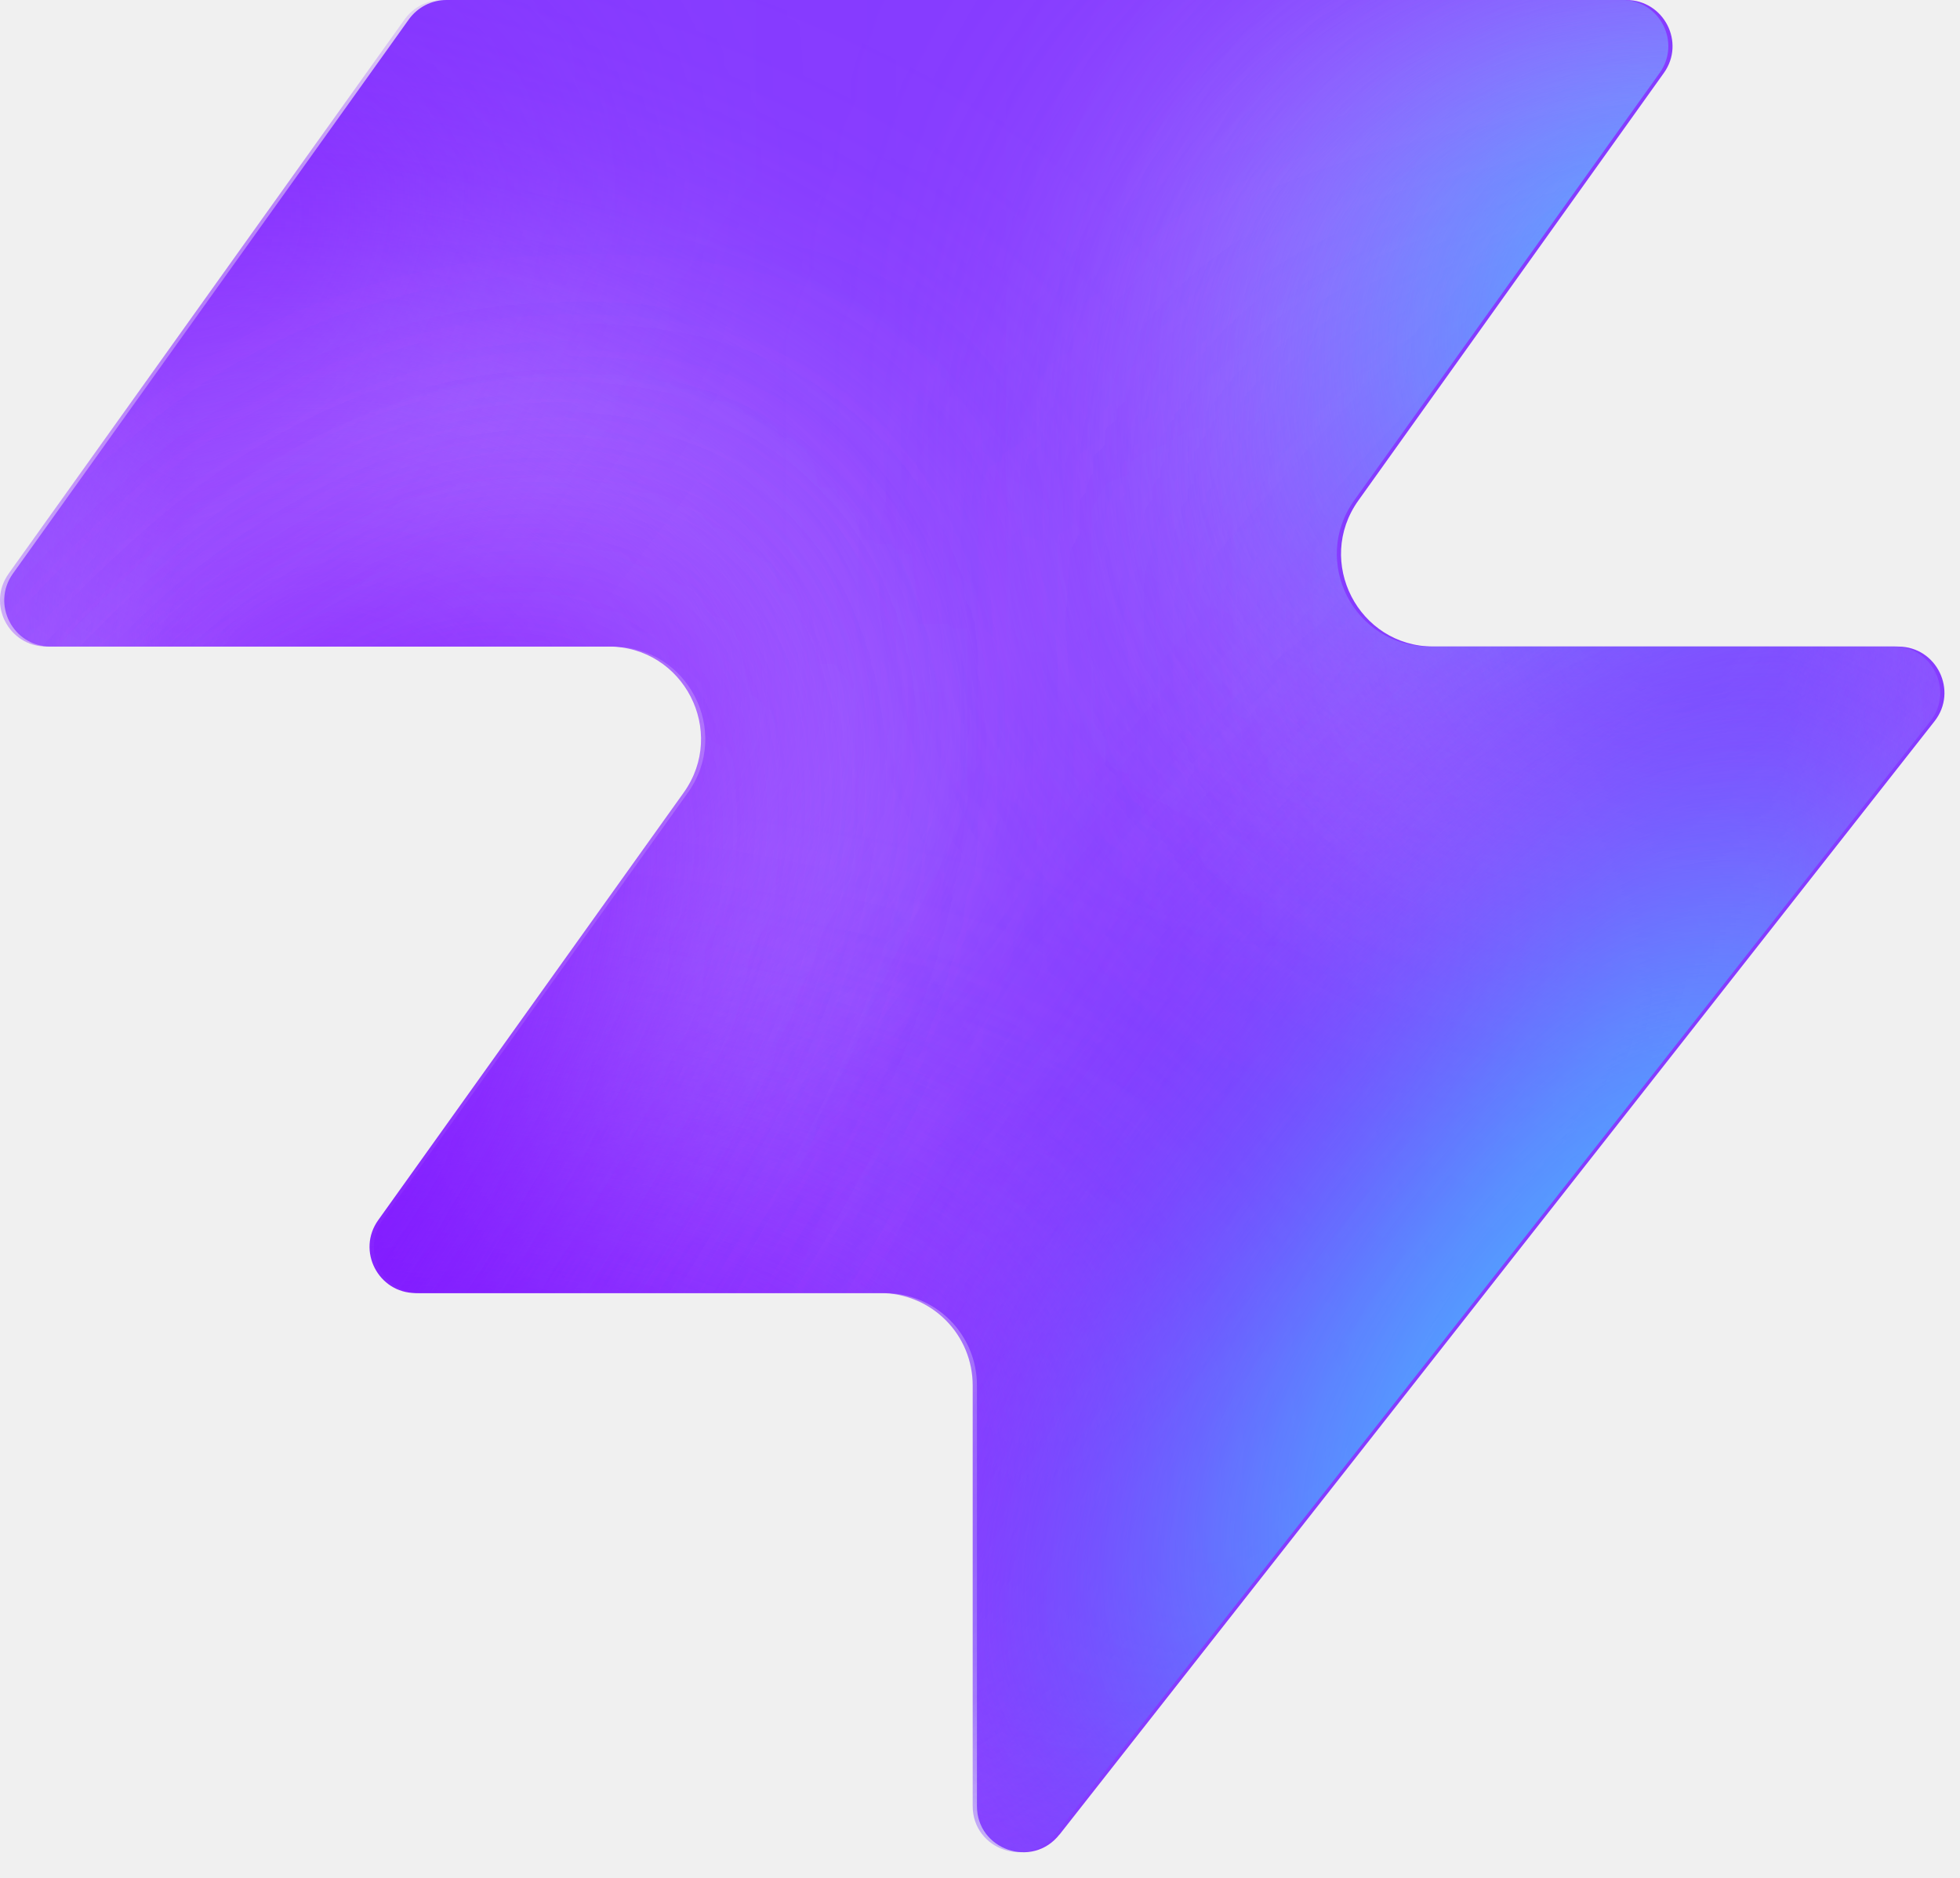
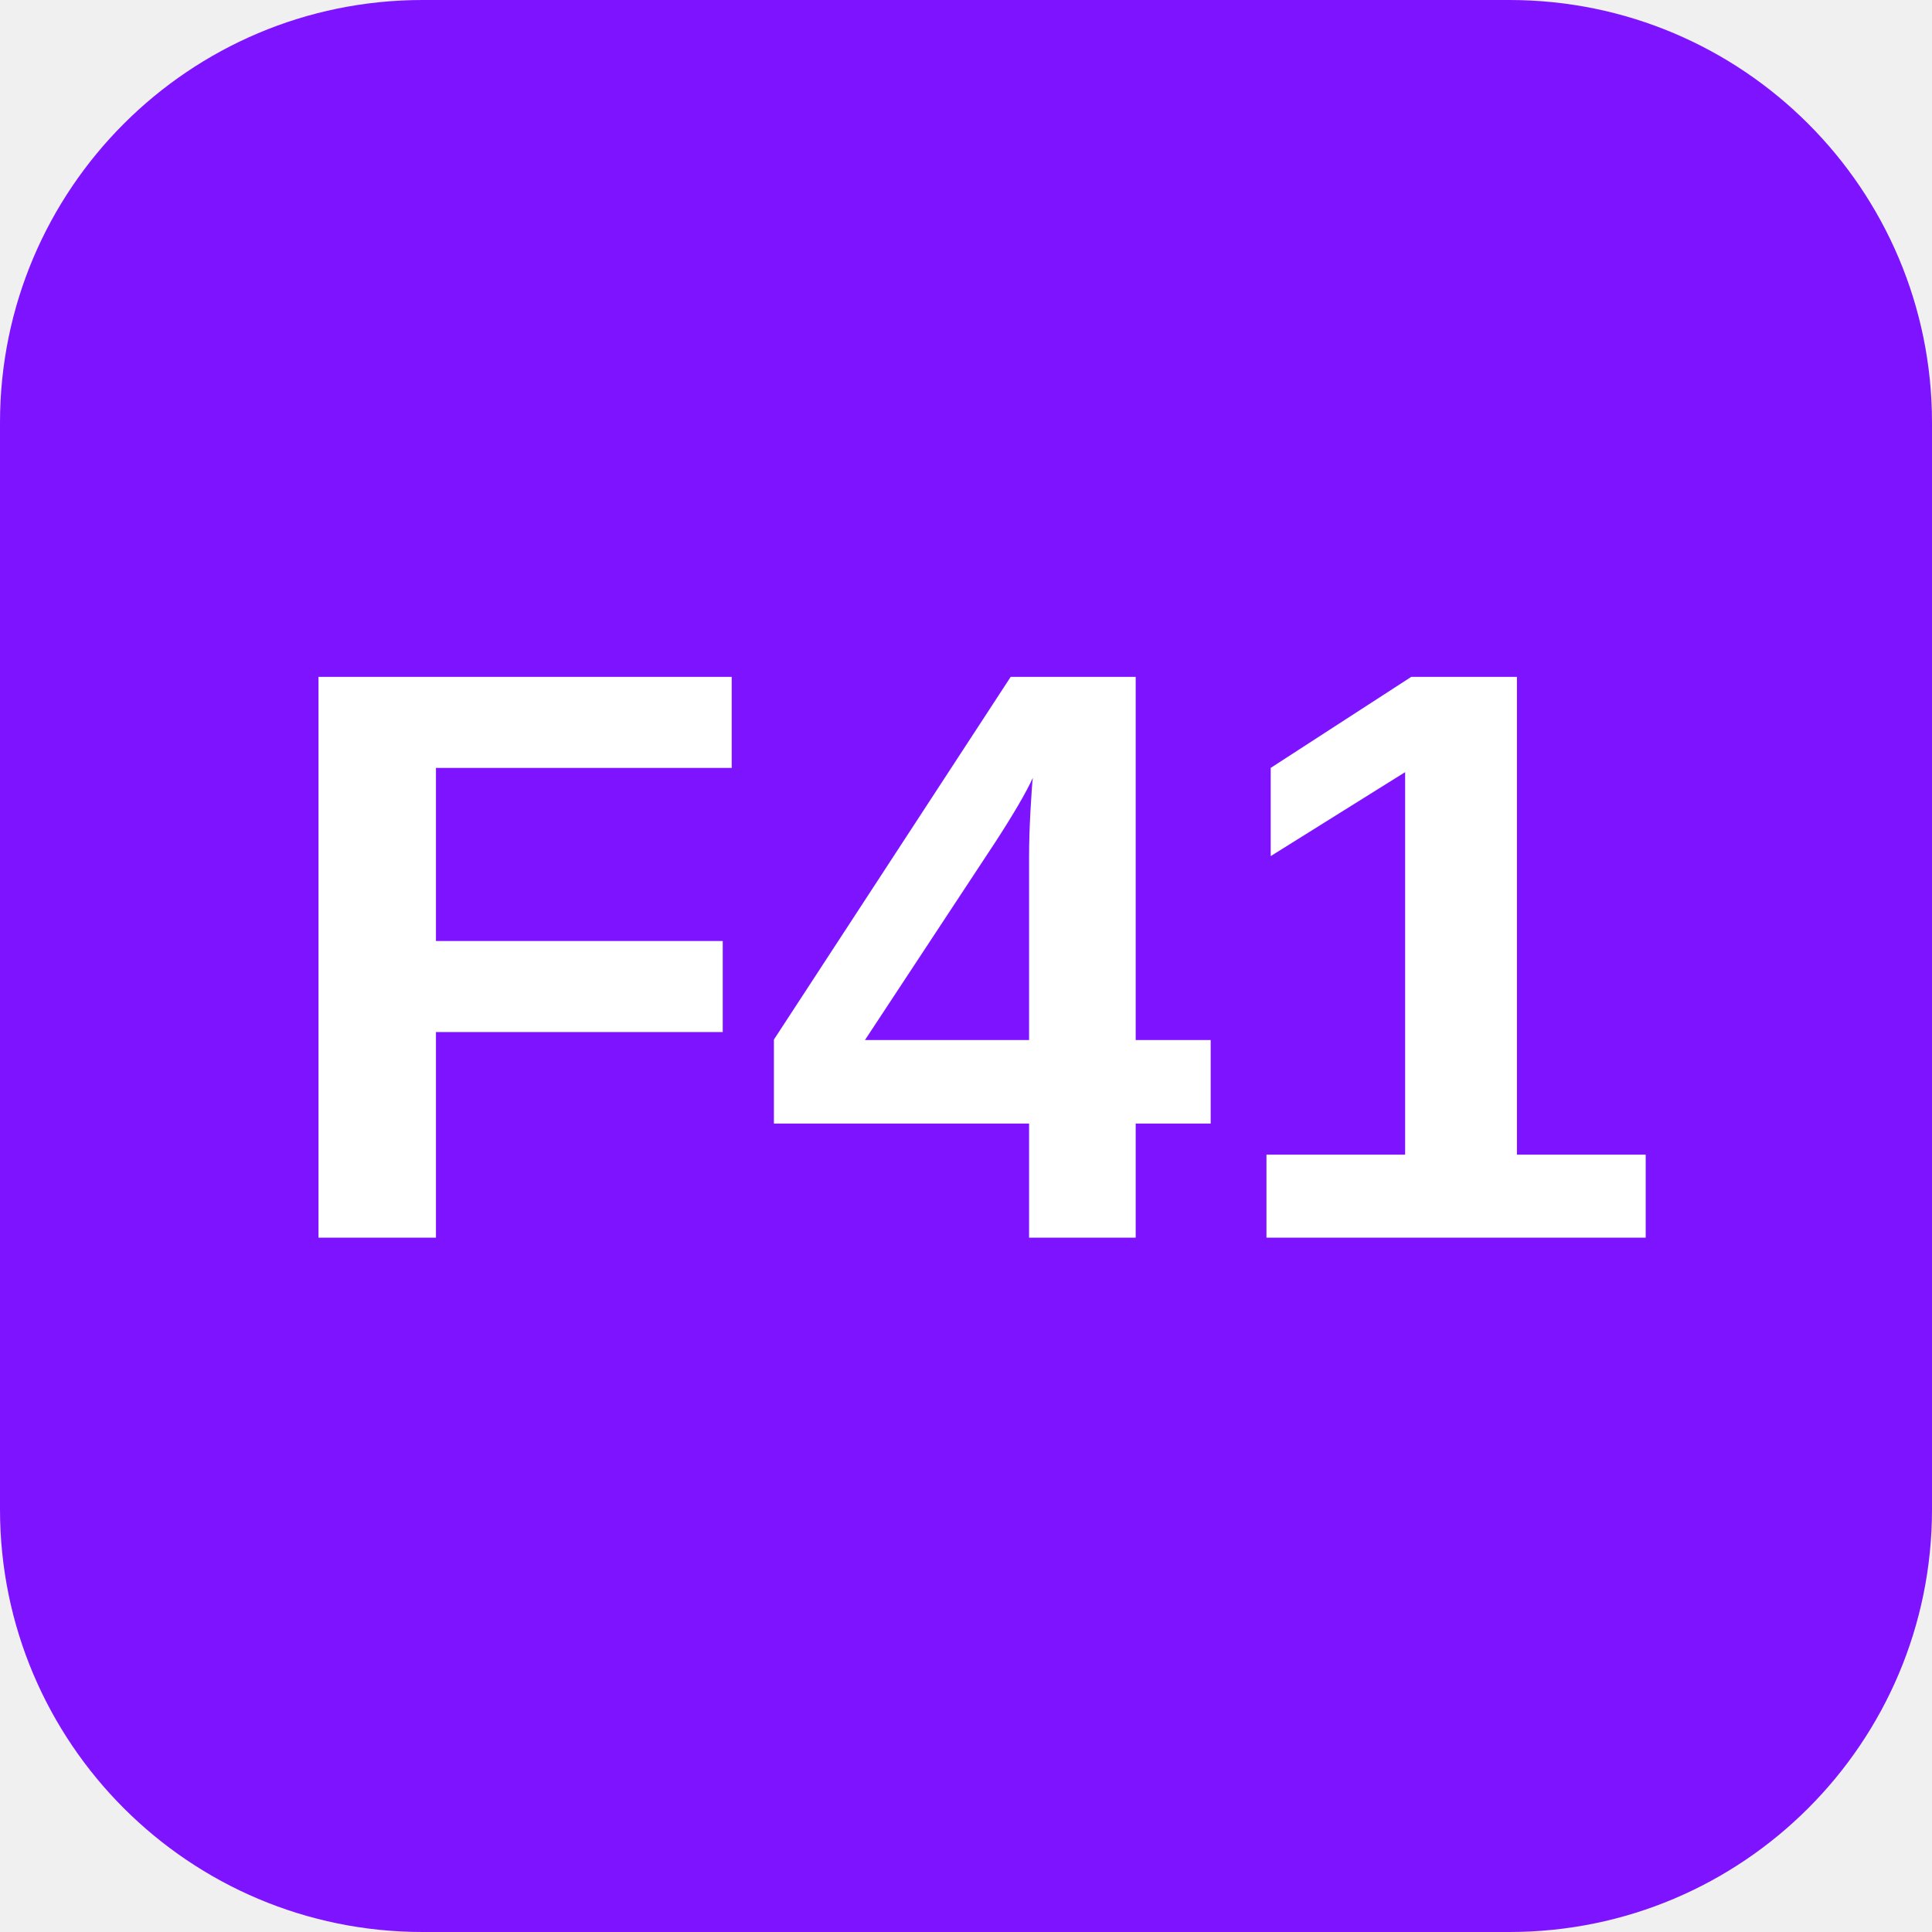
- <svg xmlns="http://www.w3.org/2000/svg" width="48" height="46" fill="none" viewBox="0 0 48 46">
-   <path fill="#863bff" d="M25.946 44.938c-.664.845-2.021.375-2.021-.698V33.937a2.26 2.26 0 0 0-2.262-2.262H10.287c-.92 0-1.456-1.04-.92-1.788l7.48-10.471c1.07-1.497 0-3.578-1.842-3.578H1.237c-.92 0-1.456-1.04-.92-1.788L10.013.474c.214-.297.556-.474.92-.474h28.894c.92 0 1.456 1.04.92 1.788l-7.48 10.471c-1.07 1.498 0 3.579 1.842 3.579h11.377c.943 0 1.473 1.088.89 1.83L25.947 44.94z" style="fill:#863bff;fill:color(display-p3 .525 .23 1);fill-opacity:1" />
-   <mask id="a" width="48" height="46" x="0" y="0" maskUnits="userSpaceOnUse" style="mask-type:alpha">
-     <path fill="#000" d="M25.842 44.938c-.664.844-2.021.375-2.021-.698V33.937a2.26 2.26 0 0 0-2.262-2.262H10.183c-.92 0-1.456-1.04-.92-1.788l7.48-10.471c1.07-1.498 0-3.579-1.842-3.579H1.133c-.92 0-1.456-1.04-.92-1.787L9.91.473c.214-.297.556-.474.92-.474h28.894c.92 0 1.456 1.04.92 1.788l-7.48 10.471c-1.07 1.498 0 3.578 1.842 3.578h11.377c.943 0 1.473 1.088.89 1.832L25.843 44.94z" style="fill:#000;fill-opacity:1" />
-   </mask>
-   <g mask="url(#a)">
-     <g filter="url(#b)">
-       <ellipse cx="5.508" cy="14.704" fill="#ede6ff" rx="5.508" ry="14.704" style="fill:#ede6ff;fill:color(display-p3 .927 .903 1);fill-opacity:1" transform="matrix(.00324 1 1 -.00324 -4.47 31.516)" />
-     </g>
-     <g filter="url(#c)">
-       <ellipse cx="10.399" cy="29.851" fill="#ede6ff" rx="10.399" ry="29.851" style="fill:#ede6ff;fill:color(display-p3 .927 .903 1);fill-opacity:1" transform="matrix(.00324 1 1 -.00324 -39.328 7.883)" />
-     </g>
-     <g filter="url(#d)">
-       <ellipse cx="5.508" cy="30.487" fill="#7e14ff" rx="5.508" ry="30.487" style="fill:#7e14ff;fill:color(display-p3 .492 .077 1);fill-opacity:1" transform="rotate(89.814 -25.913 -14.639)scale(1 -1)" />
-     </g>
-     <g filter="url(#e)">
-       <ellipse cx="5.508" cy="30.599" fill="#7e14ff" rx="5.508" ry="30.599" style="fill:#7e14ff;fill:color(display-p3 .492 .077 1);fill-opacity:1" transform="rotate(89.814 -32.644 -3.334)scale(1 -1)" />
-     </g>
-     <g filter="url(#f)">
-       <ellipse cx="5.508" cy="30.599" fill="#7e14ff" rx="5.508" ry="30.599" style="fill:#7e14ff;fill:color(display-p3 .492 .077 1);fill-opacity:1" transform="matrix(.00324 1 1 -.00324 -34.34 30.47)" />
-     </g>
-     <g filter="url(#g)">
-       <ellipse cx="14.072" cy="22.078" fill="#ede6ff" rx="14.072" ry="22.078" style="fill:#ede6ff;fill:color(display-p3 .927 .903 1);fill-opacity:1" transform="rotate(93.35 24.506 48.493)scale(-1 1)" />
-     </g>
-     <g filter="url(#h)">
-       <ellipse cx="3.47" cy="21.501" fill="#7e14ff" rx="3.47" ry="21.501" style="fill:#7e14ff;fill:color(display-p3 .492 .077 1);fill-opacity:1" transform="rotate(89.009 28.708 47.59)scale(-1 1)" />
-     </g>
-     <g filter="url(#i)">
-       <ellipse cx="3.47" cy="21.501" fill="#7e14ff" rx="3.47" ry="21.501" style="fill:#7e14ff;fill:color(display-p3 .492 .077 1);fill-opacity:1" transform="rotate(89.009 28.708 47.59)scale(-1 1)" />
-     </g>
-     <g filter="url(#j)">
-       <ellipse cx=".387" cy="8.972" fill="#7e14ff" rx="4.407" ry="29.108" style="fill:#7e14ff;fill:color(display-p3 .492 .077 1);fill-opacity:1" transform="rotate(39.51 .387 8.972)" />
-     </g>
-     <g filter="url(#k)">
-       <ellipse cx="47.523" cy="-6.092" fill="#7e14ff" rx="4.407" ry="29.108" style="fill:#7e14ff;fill:color(display-p3 .492 .077 1);fill-opacity:1" transform="rotate(37.892 47.523 -6.092)" />
-     </g>
-     <g filter="url(#l)">
-       <ellipse cx="41.412" cy="6.333" fill="#47bfff" rx="5.971" ry="9.665" style="fill:#47bfff;fill:color(display-p3 .28 .748 1);fill-opacity:1" transform="rotate(37.892 41.412 6.333)" />
-     </g>
-     <g filter="url(#m)">
-       <ellipse cx="-1.879" cy="38.332" fill="#7e14ff" rx="4.407" ry="29.108" style="fill:#7e14ff;fill:color(display-p3 .492 .077 1);fill-opacity:1" transform="rotate(37.892 -1.88 38.332)" />
-     </g>
-     <g filter="url(#n)">
-       <ellipse cx="-1.879" cy="38.332" fill="#7e14ff" rx="4.407" ry="29.108" style="fill:#7e14ff;fill:color(display-p3 .492 .077 1);fill-opacity:1" transform="rotate(37.892 -1.88 38.332)" />
-     </g>
-     <g filter="url(#o)">
-       <ellipse cx="35.651" cy="29.907" fill="#7e14ff" rx="4.407" ry="29.108" style="fill:#7e14ff;fill:color(display-p3 .492 .077 1);fill-opacity:1" transform="rotate(37.892 35.651 29.907)" />
-     </g>
-     <g filter="url(#p)">
-       <ellipse cx="38.418" cy="32.4" fill="#47bfff" rx="5.971" ry="15.297" style="fill:#47bfff;fill:color(display-p3 .28 .748 1);fill-opacity:1" transform="rotate(37.892 38.418 32.4)" />
-     </g>
-   </g>
-   <defs>
-     <filter id="b" width="60.045" height="41.654" x="-19.77" y="16.149" color-interpolation-filters="sRGB" filterUnits="userSpaceOnUse">
-       <feFlood flood-opacity="0" result="BackgroundImageFix" />
-       <feBlend in="SourceGraphic" in2="BackgroundImageFix" result="shape" />
-       <feGaussianBlur result="effect1_foregroundBlur_2002_17158" stdDeviation="7.659" />
-     </filter>
-     <filter id="c" width="90.34" height="51.437" x="-54.613" y="-7.533" color-interpolation-filters="sRGB" filterUnits="userSpaceOnUse">
-       <feFlood flood-opacity="0" result="BackgroundImageFix" />
-       <feBlend in="SourceGraphic" in2="BackgroundImageFix" result="shape" />
-       <feGaussianBlur result="effect1_foregroundBlur_2002_17158" stdDeviation="7.659" />
-     </filter>
-     <filter id="d" width="79.355" height="29.4" x="-49.64" y="2.03" color-interpolation-filters="sRGB" filterUnits="userSpaceOnUse">
-       <feFlood flood-opacity="0" result="BackgroundImageFix" />
-       <feBlend in="SourceGraphic" in2="BackgroundImageFix" result="shape" />
-       <feGaussianBlur result="effect1_foregroundBlur_2002_17158" stdDeviation="4.596" />
-     </filter>
-     <filter id="e" width="79.579" height="29.4" x="-45.045" y="20.029" color-interpolation-filters="sRGB" filterUnits="userSpaceOnUse">
-       <feFlood flood-opacity="0" result="BackgroundImageFix" />
-       <feBlend in="SourceGraphic" in2="BackgroundImageFix" result="shape" />
-       <feGaussianBlur result="effect1_foregroundBlur_2002_17158" stdDeviation="4.596" />
-     </filter>
-     <filter id="f" width="79.579" height="29.4" x="-43.513" y="21.178" color-interpolation-filters="sRGB" filterUnits="userSpaceOnUse">
-       <feFlood flood-opacity="0" result="BackgroundImageFix" />
-       <feBlend in="SourceGraphic" in2="BackgroundImageFix" result="shape" />
-       <feGaussianBlur result="effect1_foregroundBlur_2002_17158" stdDeviation="4.596" />
-     </filter>
-     <filter id="g" width="74.749" height="58.852" x="15.756" y="-17.901" color-interpolation-filters="sRGB" filterUnits="userSpaceOnUse">
-       <feFlood flood-opacity="0" result="BackgroundImageFix" />
-       <feBlend in="SourceGraphic" in2="BackgroundImageFix" result="shape" />
-       <feGaussianBlur result="effect1_foregroundBlur_2002_17158" stdDeviation="7.659" />
-     </filter>
-     <filter id="h" width="61.377" height="25.362" x="23.548" y="2.284" color-interpolation-filters="sRGB" filterUnits="userSpaceOnUse">
-       <feFlood flood-opacity="0" result="BackgroundImageFix" />
-       <feBlend in="SourceGraphic" in2="BackgroundImageFix" result="shape" />
-       <feGaussianBlur result="effect1_foregroundBlur_2002_17158" stdDeviation="4.596" />
-     </filter>
-     <filter id="i" width="61.377" height="25.362" x="23.548" y="2.284" color-interpolation-filters="sRGB" filterUnits="userSpaceOnUse">
-       <feFlood flood-opacity="0" result="BackgroundImageFix" />
-       <feBlend in="SourceGraphic" in2="BackgroundImageFix" result="shape" />
-       <feGaussianBlur result="effect1_foregroundBlur_2002_17158" stdDeviation="4.596" />
-     </filter>
-     <filter id="j" width="56.045" height="63.649" x="-27.636" y="-22.853" color-interpolation-filters="sRGB" filterUnits="userSpaceOnUse">
-       <feFlood flood-opacity="0" result="BackgroundImageFix" />
-       <feBlend in="SourceGraphic" in2="BackgroundImageFix" result="shape" />
-       <feGaussianBlur result="effect1_foregroundBlur_2002_17158" stdDeviation="4.596" />
-     </filter>
-     <filter id="k" width="54.814" height="64.646" x="20.116" y="-38.415" color-interpolation-filters="sRGB" filterUnits="userSpaceOnUse">
-       <feFlood flood-opacity="0" result="BackgroundImageFix" />
-       <feBlend in="SourceGraphic" in2="BackgroundImageFix" result="shape" />
-       <feGaussianBlur result="effect1_foregroundBlur_2002_17158" stdDeviation="4.596" />
-     </filter>
-     <filter id="l" width="33.541" height="35.313" x="24.641" y="-11.323" color-interpolation-filters="sRGB" filterUnits="userSpaceOnUse">
-       <feFlood flood-opacity="0" result="BackgroundImageFix" />
-       <feBlend in="SourceGraphic" in2="BackgroundImageFix" result="shape" />
-       <feGaussianBlur result="effect1_foregroundBlur_2002_17158" stdDeviation="4.596" />
-     </filter>
-     <filter id="m" width="54.814" height="64.646" x="-29.286" y="6.009" color-interpolation-filters="sRGB" filterUnits="userSpaceOnUse">
-       <feFlood flood-opacity="0" result="BackgroundImageFix" />
-       <feBlend in="SourceGraphic" in2="BackgroundImageFix" result="shape" />
-       <feGaussianBlur result="effect1_foregroundBlur_2002_17158" stdDeviation="4.596" />
-     </filter>
-     <filter id="n" width="54.814" height="64.646" x="-29.286" y="6.009" color-interpolation-filters="sRGB" filterUnits="userSpaceOnUse">
-       <feFlood flood-opacity="0" result="BackgroundImageFix" />
-       <feBlend in="SourceGraphic" in2="BackgroundImageFix" result="shape" />
-       <feGaussianBlur result="effect1_foregroundBlur_2002_17158" stdDeviation="4.596" />
-     </filter>
-     <filter id="o" width="54.814" height="64.646" x="8.244" y="-2.416" color-interpolation-filters="sRGB" filterUnits="userSpaceOnUse">
-       <feFlood flood-opacity="0" result="BackgroundImageFix" />
-       <feBlend in="SourceGraphic" in2="BackgroundImageFix" result="shape" />
-       <feGaussianBlur result="effect1_foregroundBlur_2002_17158" stdDeviation="4.596" />
-     </filter>
-     <filter id="p" width="39.409" height="43.623" x="18.713" y="10.588" color-interpolation-filters="sRGB" filterUnits="userSpaceOnUse">
-       <feFlood flood-opacity="0" result="BackgroundImageFix" />
-       <feBlend in="SourceGraphic" in2="BackgroundImageFix" result="shape" />
-       <feGaussianBlur result="effect1_foregroundBlur_2002_17158" stdDeviation="4.596" />
-     </filter>
-   </defs>
+ <svg xmlns="http://www.w3.org/2000/svg" viewBox="0 0 64 64">
+   <rect width="64" height="64" rx="14" fill="#7e14ff" />
+   <text x="32" y="41" fill="#ffffff" font-family="Arial, Helvetica, sans-serif" font-size="27" font-weight="800" text-anchor="middle">F41</text>
</svg>
